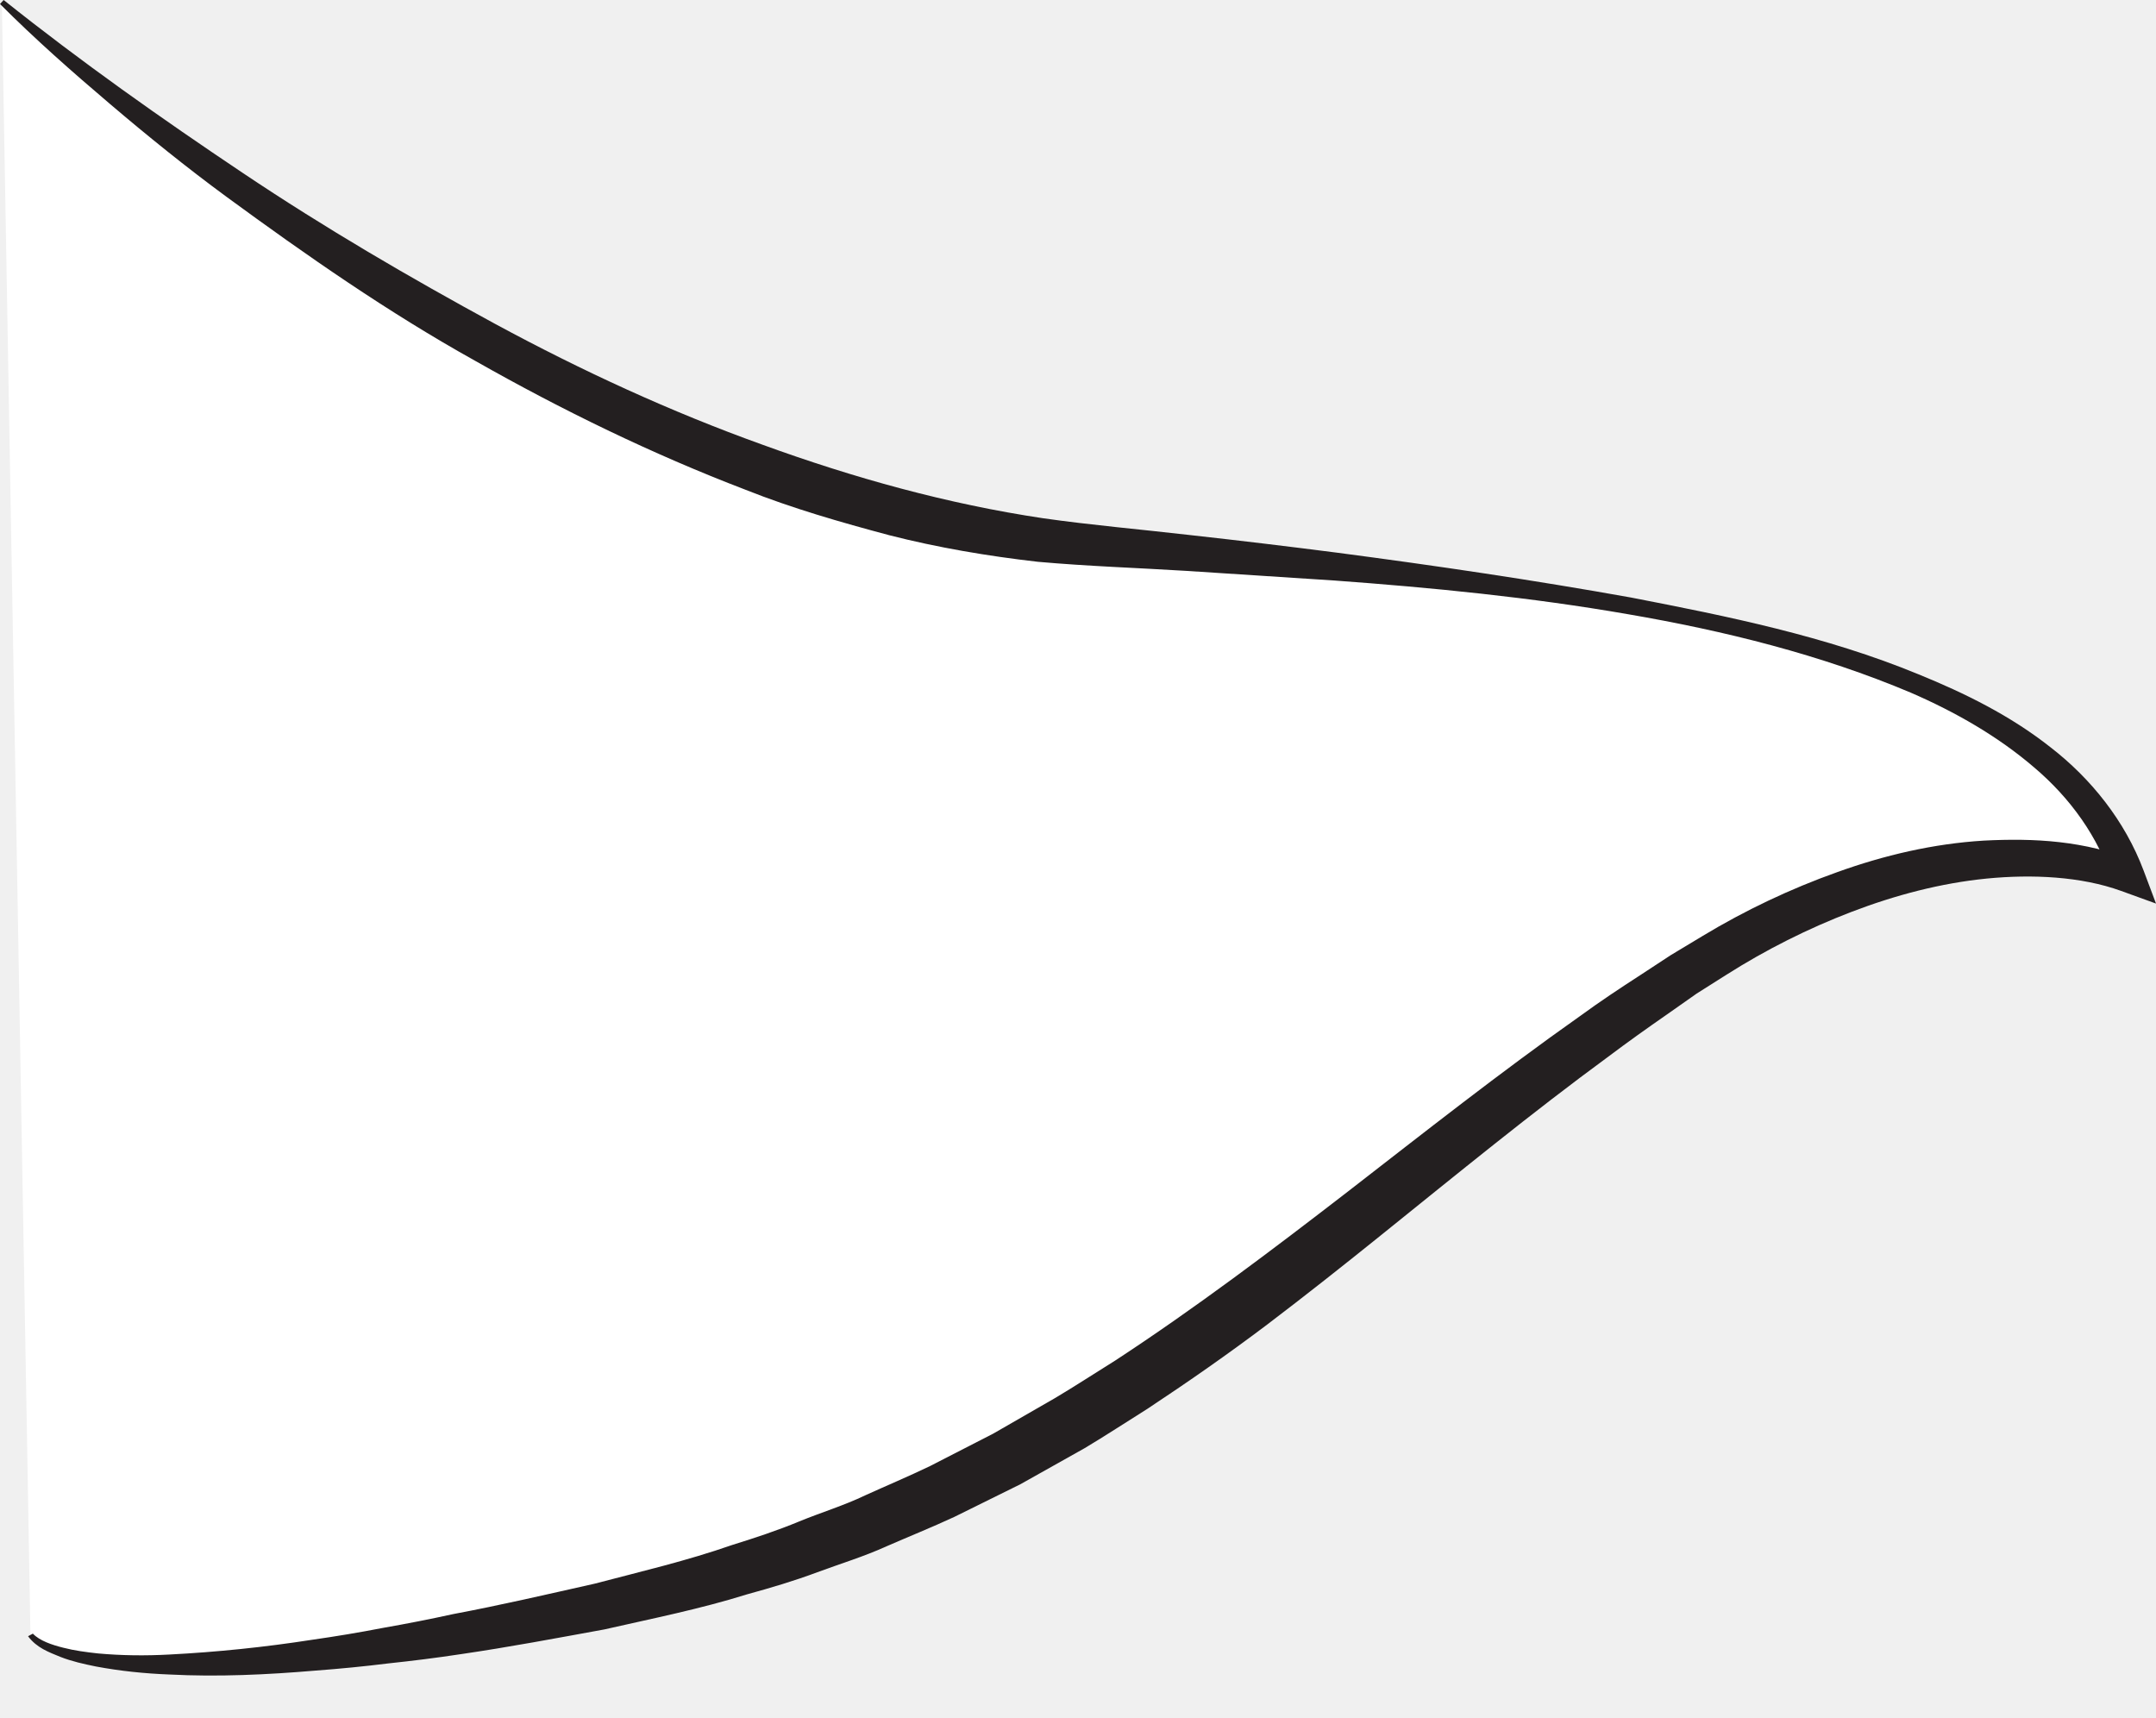
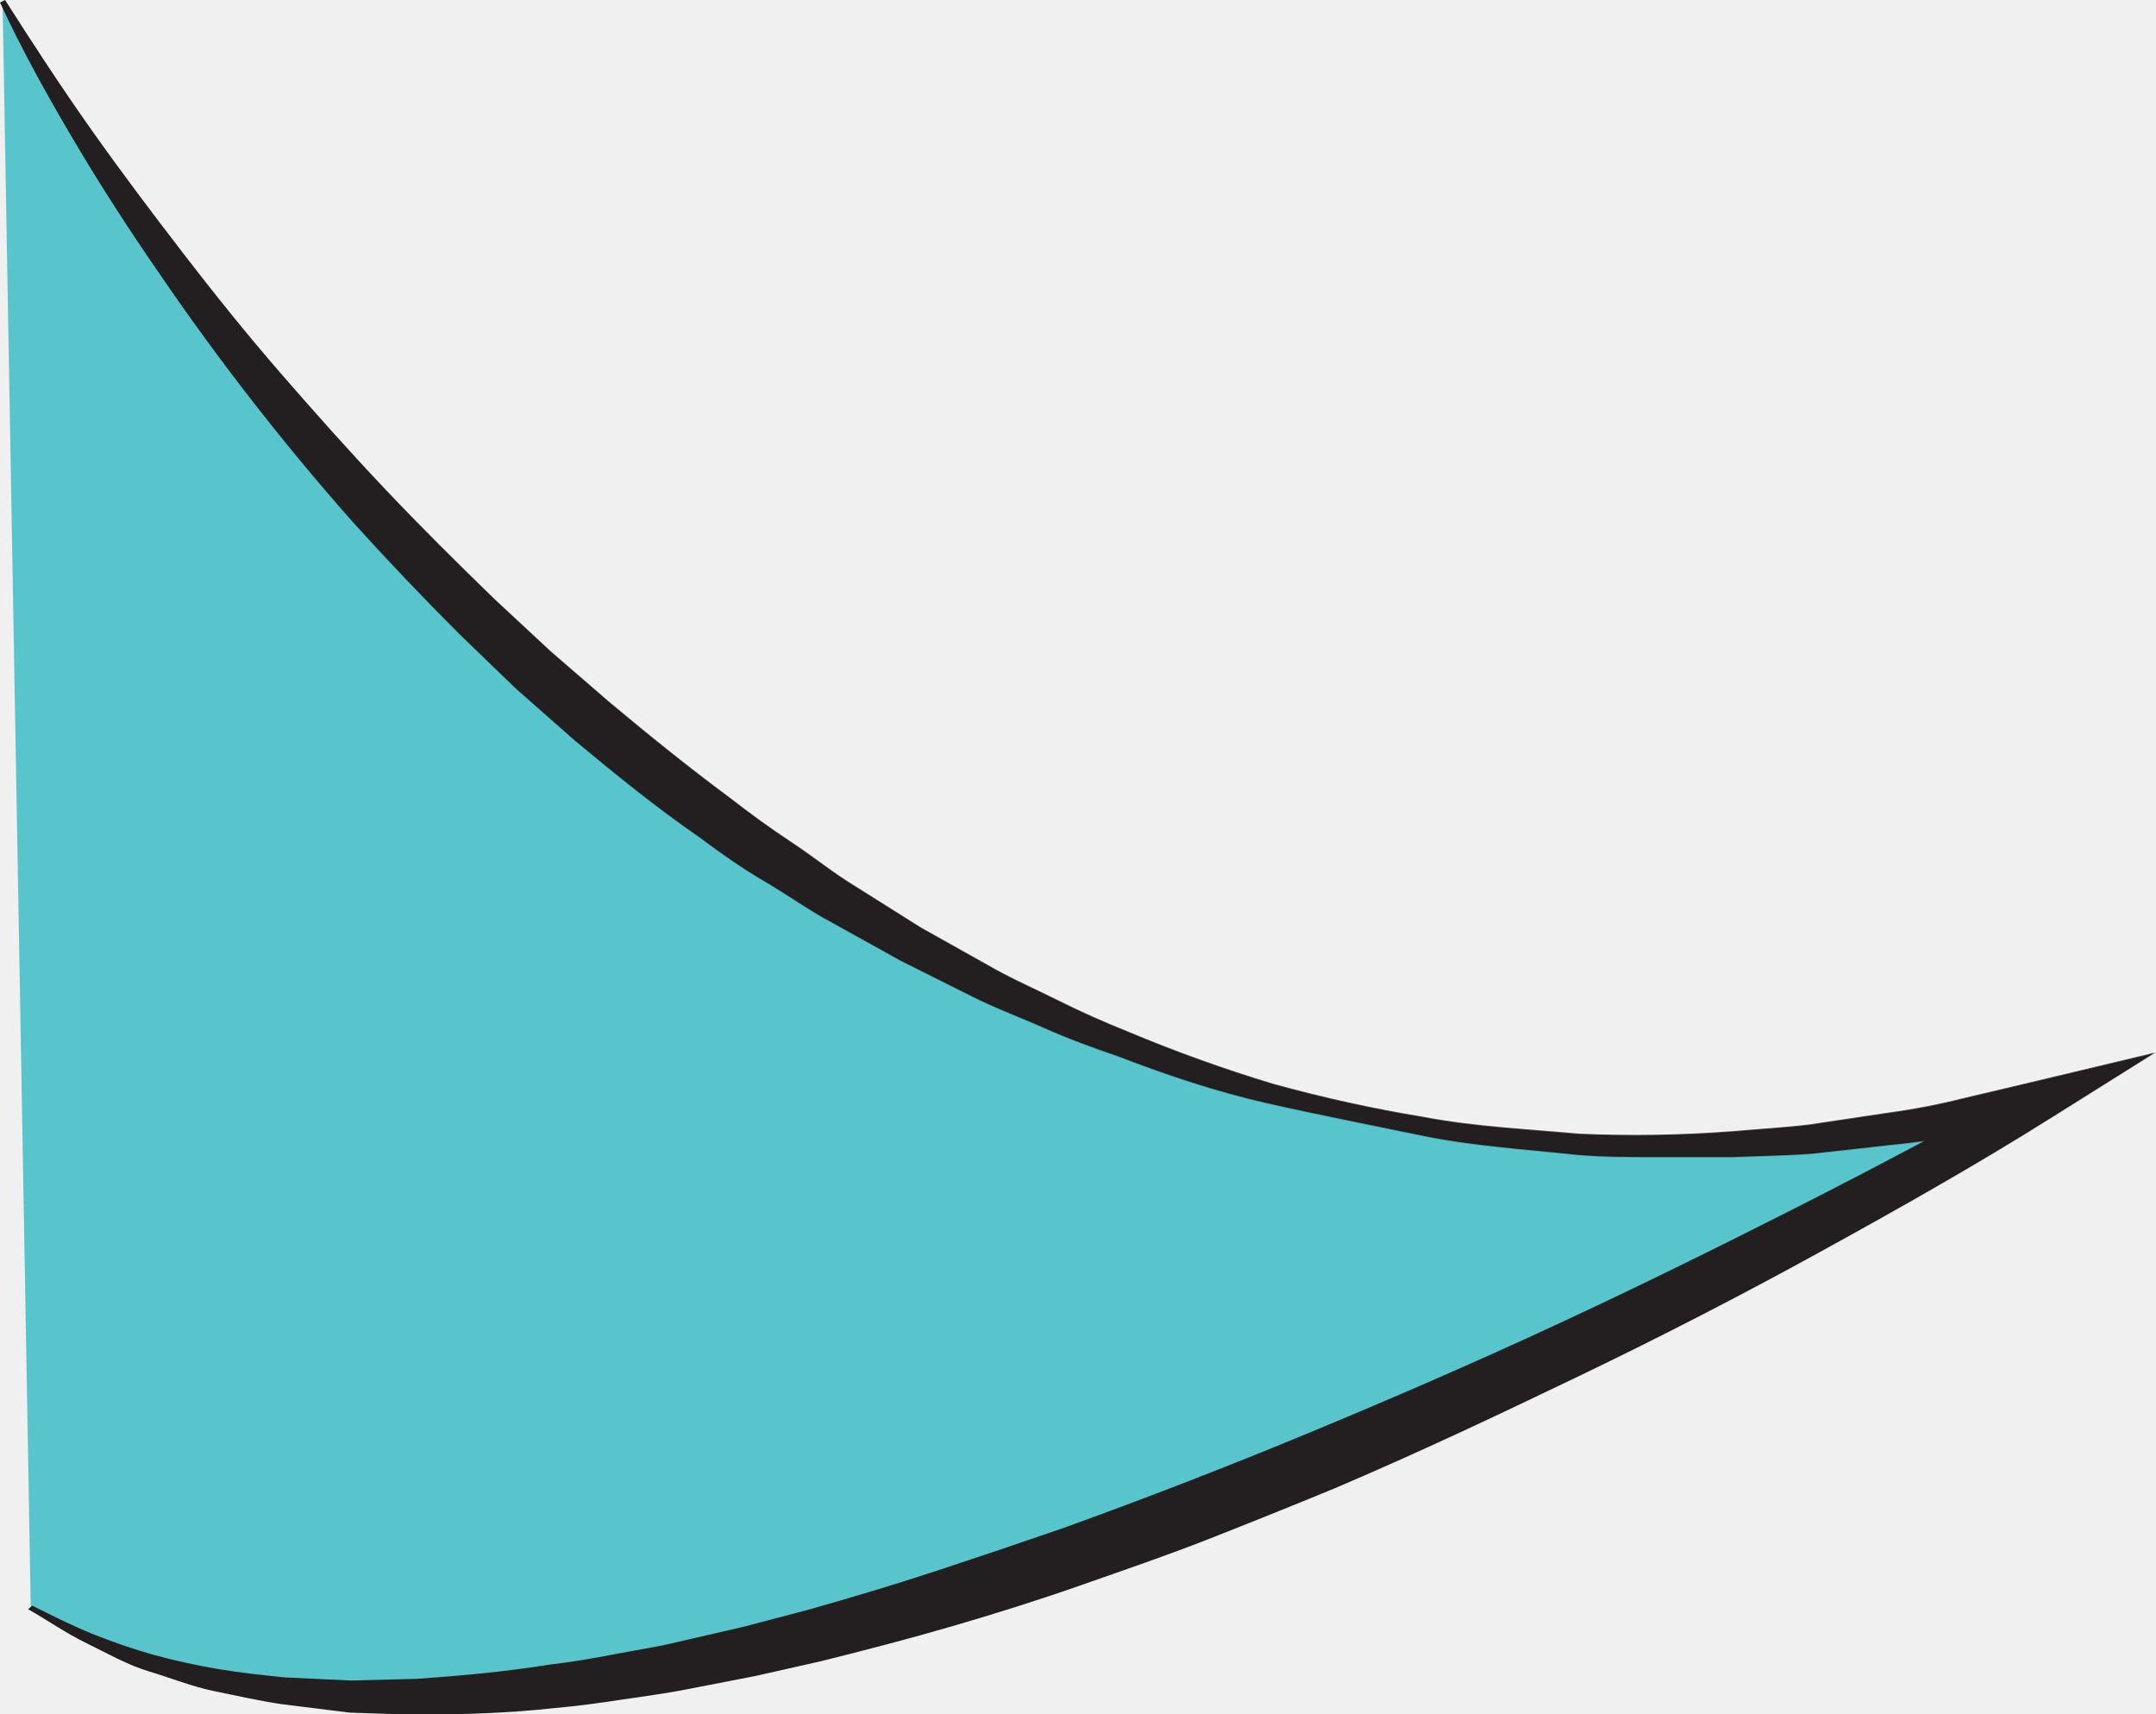
- <svg xmlns="http://www.w3.org/2000/svg" viewBox="162.707 69.426 78.118 62.235">
-   <g id="Layer_2_1_" transform="matrix(1, 0, 0, 1, -89.49665, 65.52398)">
-     <g>
-       <path fill="#FFFFFF" d="M252.271,3.975c0,0,19.891,18.162,39.262,19.662c19.372,1.5,34.869,3.5,37.774,12c0,0-6.239-2.882-16,3.5    c-13,8.5-20.613,19-39.5,23s-20.5,1-20.5,1" />
-       <path fill="#231F20" d="M252.336,3.902c2.795,2.23,5.715,4.292,8.675,6.273c2.96,1.984,6.035,3.779,9.151,5.472    c3.119,1.686,6.345,3.174,9.663,4.365c3.312,1.206,6.711,2.15,10.176,2.667c1.716,0.246,3.53,0.402,5.305,0.607    c1.781,0.197,3.562,0.411,5.342,0.64c3.557,0.467,7.107,0.99,10.642,1.623c3.52,0.682,7.065,1.398,10.425,2.783    c1.677,0.682,3.33,1.495,4.789,2.648c1.463,1.132,2.693,2.664,3.369,4.464l0.449,1.195l-1.266-0.459    c-1.447-0.525-3.227-0.608-4.867-0.447c-1.669,0.165-3.313,0.6-4.893,1.204c-1.58,0.604-3.106,1.371-4.547,2.286l-1.072,0.678    l-1.074,0.755c-0.721,0.5-1.432,1.007-2.118,1.523c-2.784,2.042-5.489,4.259-8.22,6.456c-1.366,1.1-2.746,2.193-4.153,3.261    c-1.41,1.064-2.865,2.078-4.347,3.057c-0.754,0.472-1.496,0.96-2.261,1.417l-2.33,1.308l-2.398,1.185    c-0.809,0.375-1.637,0.708-2.454,1.064c-0.812,0.37-1.668,0.628-2.503,0.938c-0.835,0.313-1.688,0.565-2.547,0.801    c-1.7,0.532-3.444,0.879-5.174,1.272c-1.745,0.318-3.441,0.639-5.202,0.896c-0.873,0.133-1.749,0.242-2.626,0.335    c-0.874,0.109-1.753,0.194-2.634,0.26c-1.758,0.149-3.528,0.233-5.302,0.141c-0.885-0.034-1.773-0.125-2.651-0.289    c-0.438-0.089-0.876-0.185-1.298-0.351c-0.417-0.172-0.848-0.323-1.165-0.746l0.174-0.094c0.25,0.261,0.699,0.409,1.097,0.509    c0.41,0.106,0.838,0.162,1.263,0.208c0.855,0.078,1.72,0.087,2.584,0.04c1.728-0.089,3.453-0.267,5.171-0.534    c0.859-0.123,1.716-0.265,2.571-0.431c0.856-0.15,1.709-0.317,2.557-0.503c1.692-0.317,3.423-0.72,5.107-1.098    c1.67-0.439,3.352-0.831,4.978-1.4c0.823-0.255,1.64-0.525,2.435-0.854c0.794-0.327,1.62-0.575,2.396-0.948    c0.782-0.355,1.574-0.687,2.348-1.06l2.291-1.176l2.235-1.286c0.739-0.439,1.46-0.912,2.191-1.366    c2.885-1.888,5.654-3.98,8.419-6.115c2.764-2.141,5.516-4.315,8.416-6.361c0.72-0.526,1.451-1.011,2.185-1.485l1.098-0.72    l1.163-0.7c1.535-0.926,3.171-1.704,4.873-2.31c1.698-0.612,3.484-1.031,5.308-1.142c1.833-0.094,3.645-0.002,5.479,0.734    l-0.817,0.736c-0.504-1.591-1.521-3.009-2.837-4.123c-1.31-1.125-2.852-2.007-4.47-2.708c-3.257-1.375-6.743-2.241-10.253-2.843    c-3.516-0.612-7.074-0.959-10.637-1.22l-5.349-0.348c-1.79-0.111-3.549-0.166-5.39-0.33c-1.814-0.208-3.621-0.512-5.387-0.964    c-1.759-0.47-3.513-0.973-5.201-1.645c-3.392-1.298-6.653-2.888-9.792-4.669c-3.156-1.756-6.119-3.824-9.019-5.948    c-1.449-1.065-2.849-2.196-4.217-3.36c-1.369-1.163-2.717-2.35-3.986-3.623L252.336,3.902z" />
+ <svg xmlns="http://www.w3.org/2000/svg" viewBox="0 0 76.52 60.83">
+   <defs>
+     <style>.flag1-cls-1{fill:#57c5cb;}.flag1-cls-2{fill:#231f20;}</style>
+   </defs>
+   <g id="Layer_2" data-name="Layer 2">
+     <g id="Layer_1-2" data-name="Layer 1">
+       <g id="Layer_5" data-name="Layer 5">
+         <path class="flag1-cls-1" d="M.09,0S26.42,50.49,72.5,39c0,0-51.41,31-71.41,18" />
+         <path class="flag1-cls-2" d="M.18,0c1,1.57,2,3.1,3.06,4.6S5.41,7.57,6.51,9,8.8,11.91,10,13.29s2.42,2.75,3.68,4.08,2.56,2.62,3.87,3.89l2,1.86,2.07,1.79c1.4,1.17,2.82,2.32,4.28,3.4.72.56,1.46,1.1,2.22,1.6S29.6,31,30.38,31.47l2.32,1.46,2.39,1.34c.79.46,1.63.82,2.45,1.23s1.65.78,2.5,1.12a53.12,53.12,0,0,0,5.17,1.86,51.92,51.92,0,0,0,5.37,1.18c1.8.34,3.64.42,5.47.59a45,45,0,0,0,5.49-.09c.91-.08,1.83-.13,2.73-.24L67,39.51A24.19,24.19,0,0,0,69.67,39l2.66-.63,4.19-1-3.65,2.29c-2.72,1.71-5.49,3.27-8.29,4.81s-5.64,3-8.51,4.38-5.77,2.75-8.71,4c-1.48.61-3,1.22-4.45,1.79s-3,1.1-4.51,1.63-3,1-4.58,1.46-3.09.85-4.65,1.24l-2.35.53-2.37.46c-.79.16-1.59.26-2.38.38s-1.59.23-2.4.3c-1.6.18-3.22.22-4.83.24l-2.42-.08L10,60.5c-.8-.12-1.59-.3-2.38-.46s-1.55-.47-2.32-.7-1.48-.64-2.22-1S1.72,57.54,1,57.13L1.14,57c.71.35,1.41.71,2.13,1s1.47.55,2.23.76,1.52.37,2.29.5,1.55.21,2.33.29l2.34.11,2.35-.06c1.56-.11,3.12-.25,4.67-.5.78-.09,1.55-.22,2.32-.37s1.55-.26,2.31-.45l2.3-.53,2.28-.6c1.52-.43,3-.87,4.52-1.37s3-1,4.48-1.51c3-1.08,5.91-2.21,8.83-3.42s5.82-2.47,8.69-3.8,5.71-2.73,8.53-4.16,5.63-2.92,8.38-4.46l.54,1.29-2.76.51a24.65,24.65,0,0,1-2.77.42l-2.78.31c-.93.07-1.86.08-2.79.12l-1.39,0c-.46,0-.93,0-1.4,0-.93,0-1.86,0-2.79-.08-1.85-.2-3.7-.31-5.53-.69s-3.64-.73-5.45-1.14-3.57-1-5.31-1.67c-.88-.3-1.76-.62-2.61-1s-1.73-.7-2.56-1.12L32,34.12l-2.45-1.36c-.83-.44-1.6-1-2.39-1.46s-1.56-1-2.32-1.57c-1.54-1.06-3-2.25-4.42-3.43l-2.1-1.85-2-1.93q-2-2-3.85-4.05A89.53,89.53,0,0,1,5.63,9.67C4.58,8.15,3.57,6.59,2.63,5S.78,1.78,0,.09Z" />
+       </g>
    </g>
  </g>
</svg>
